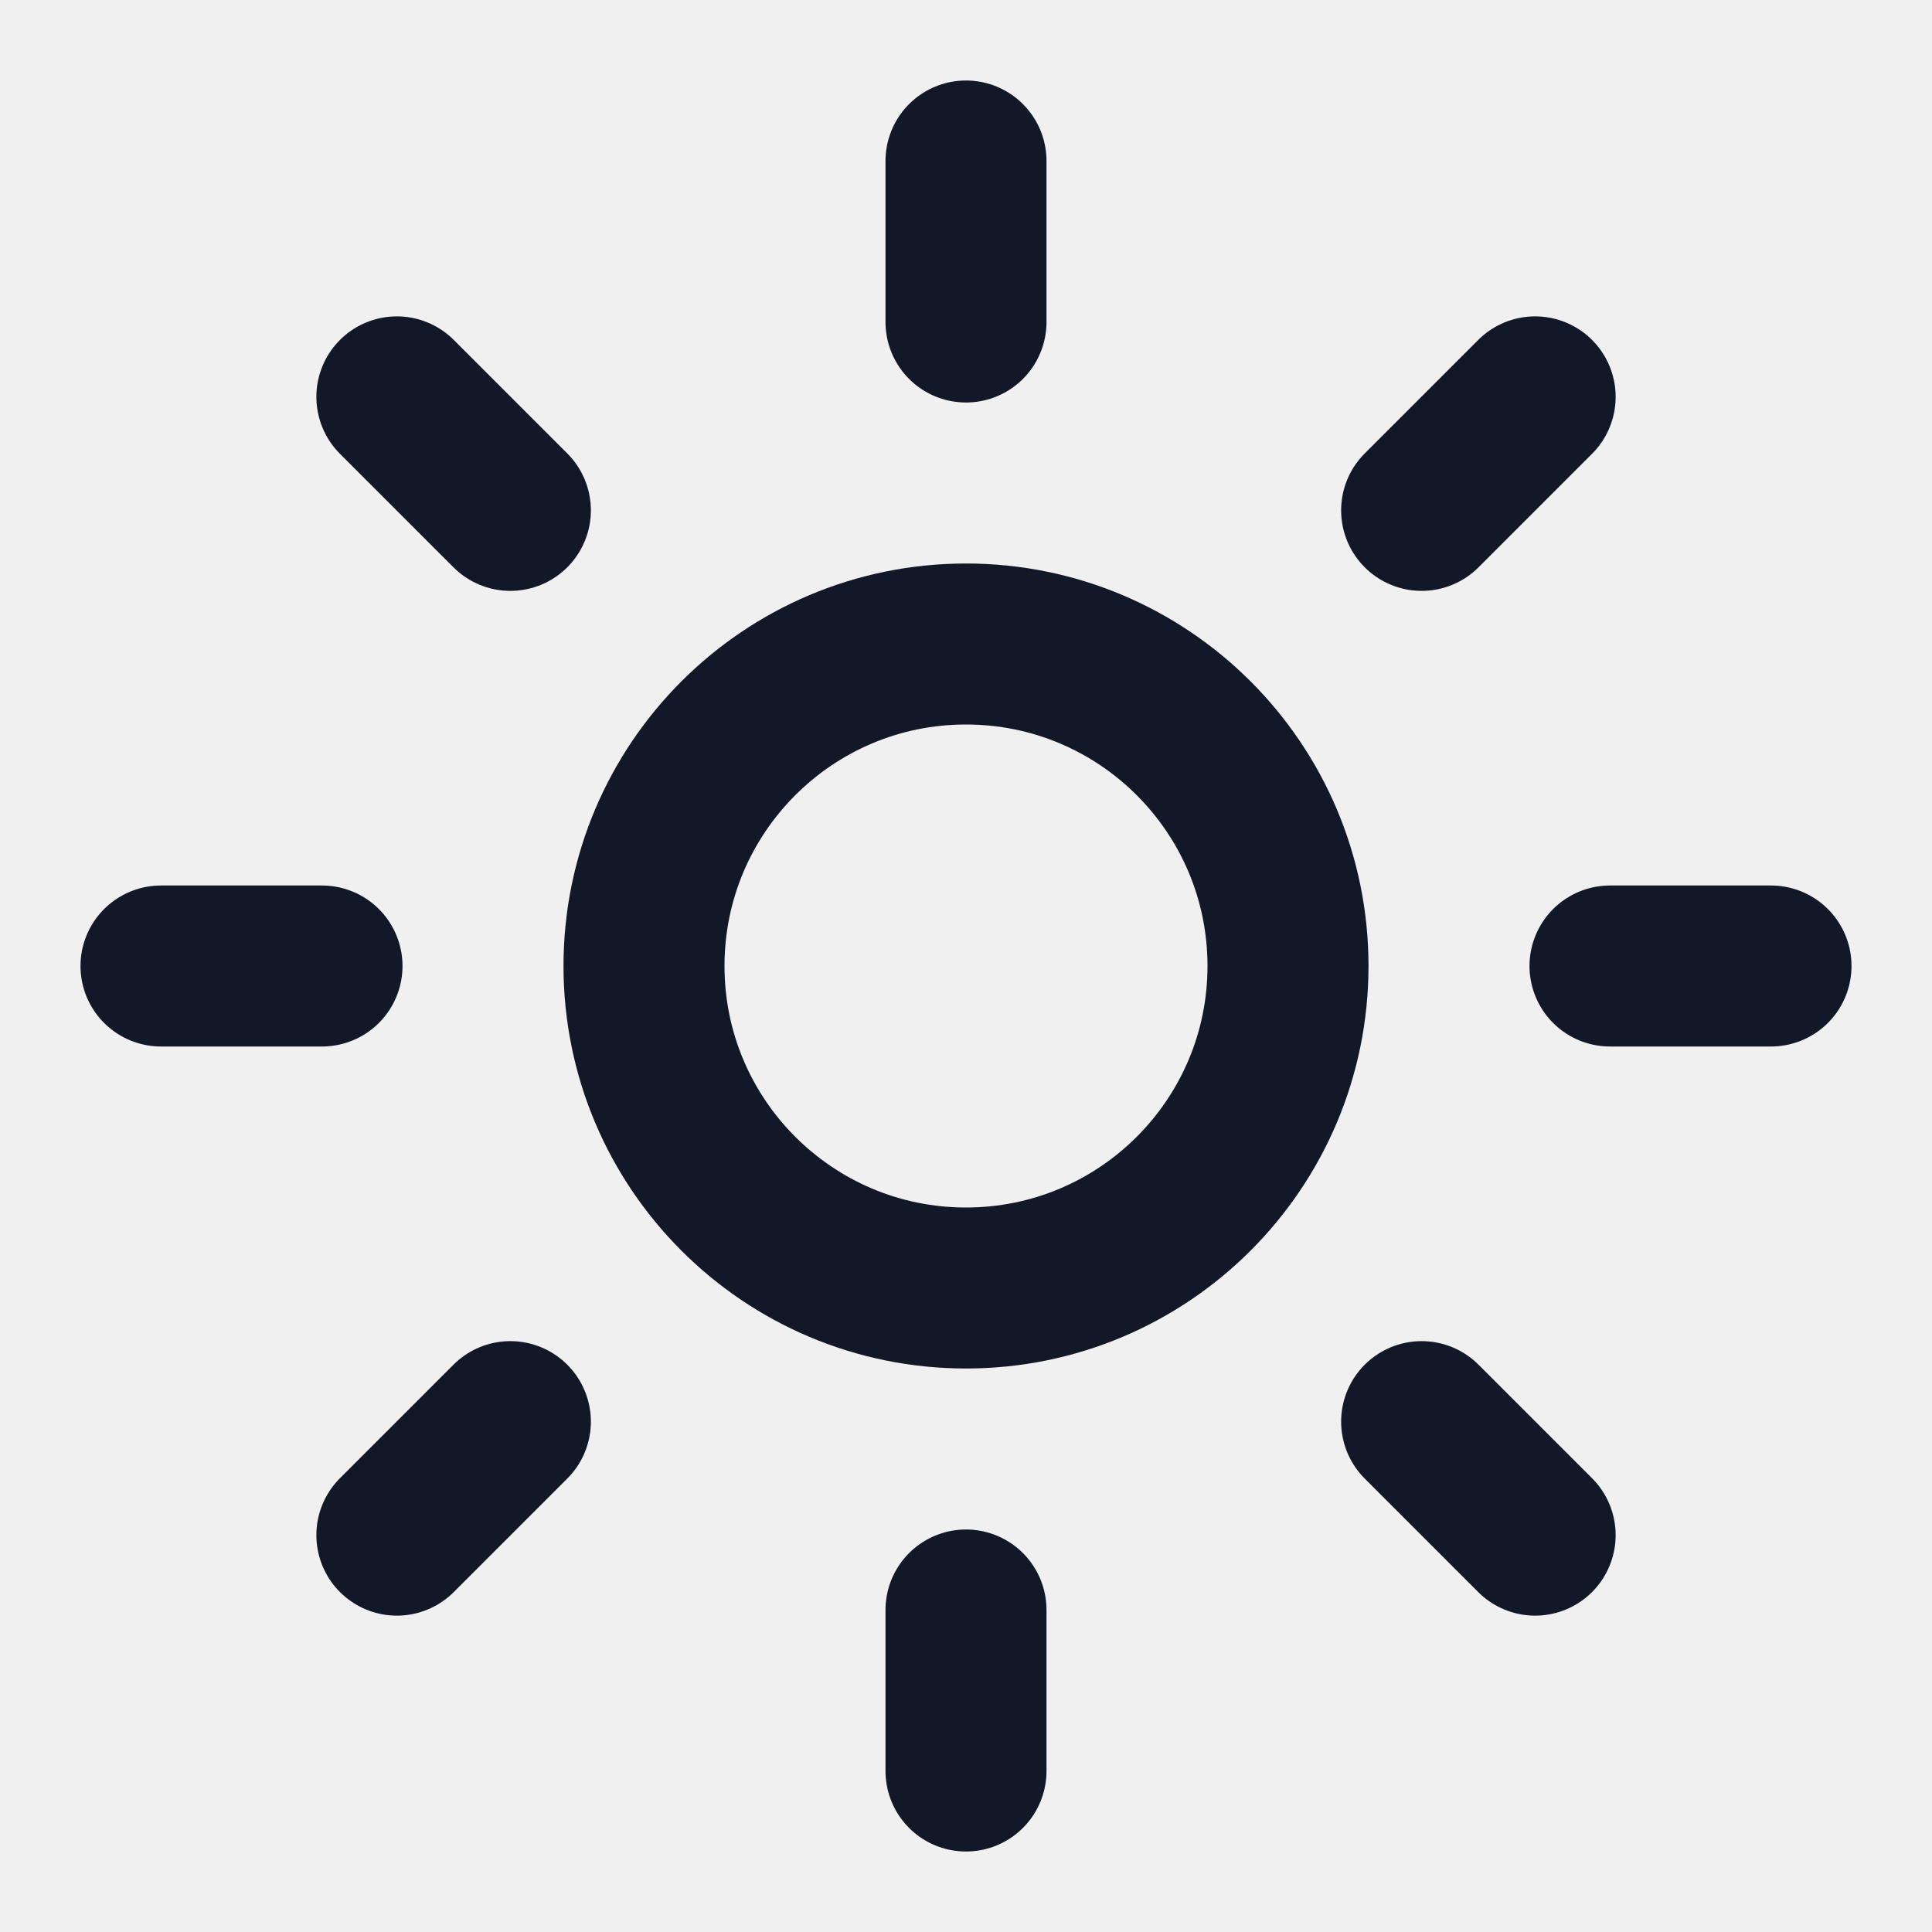
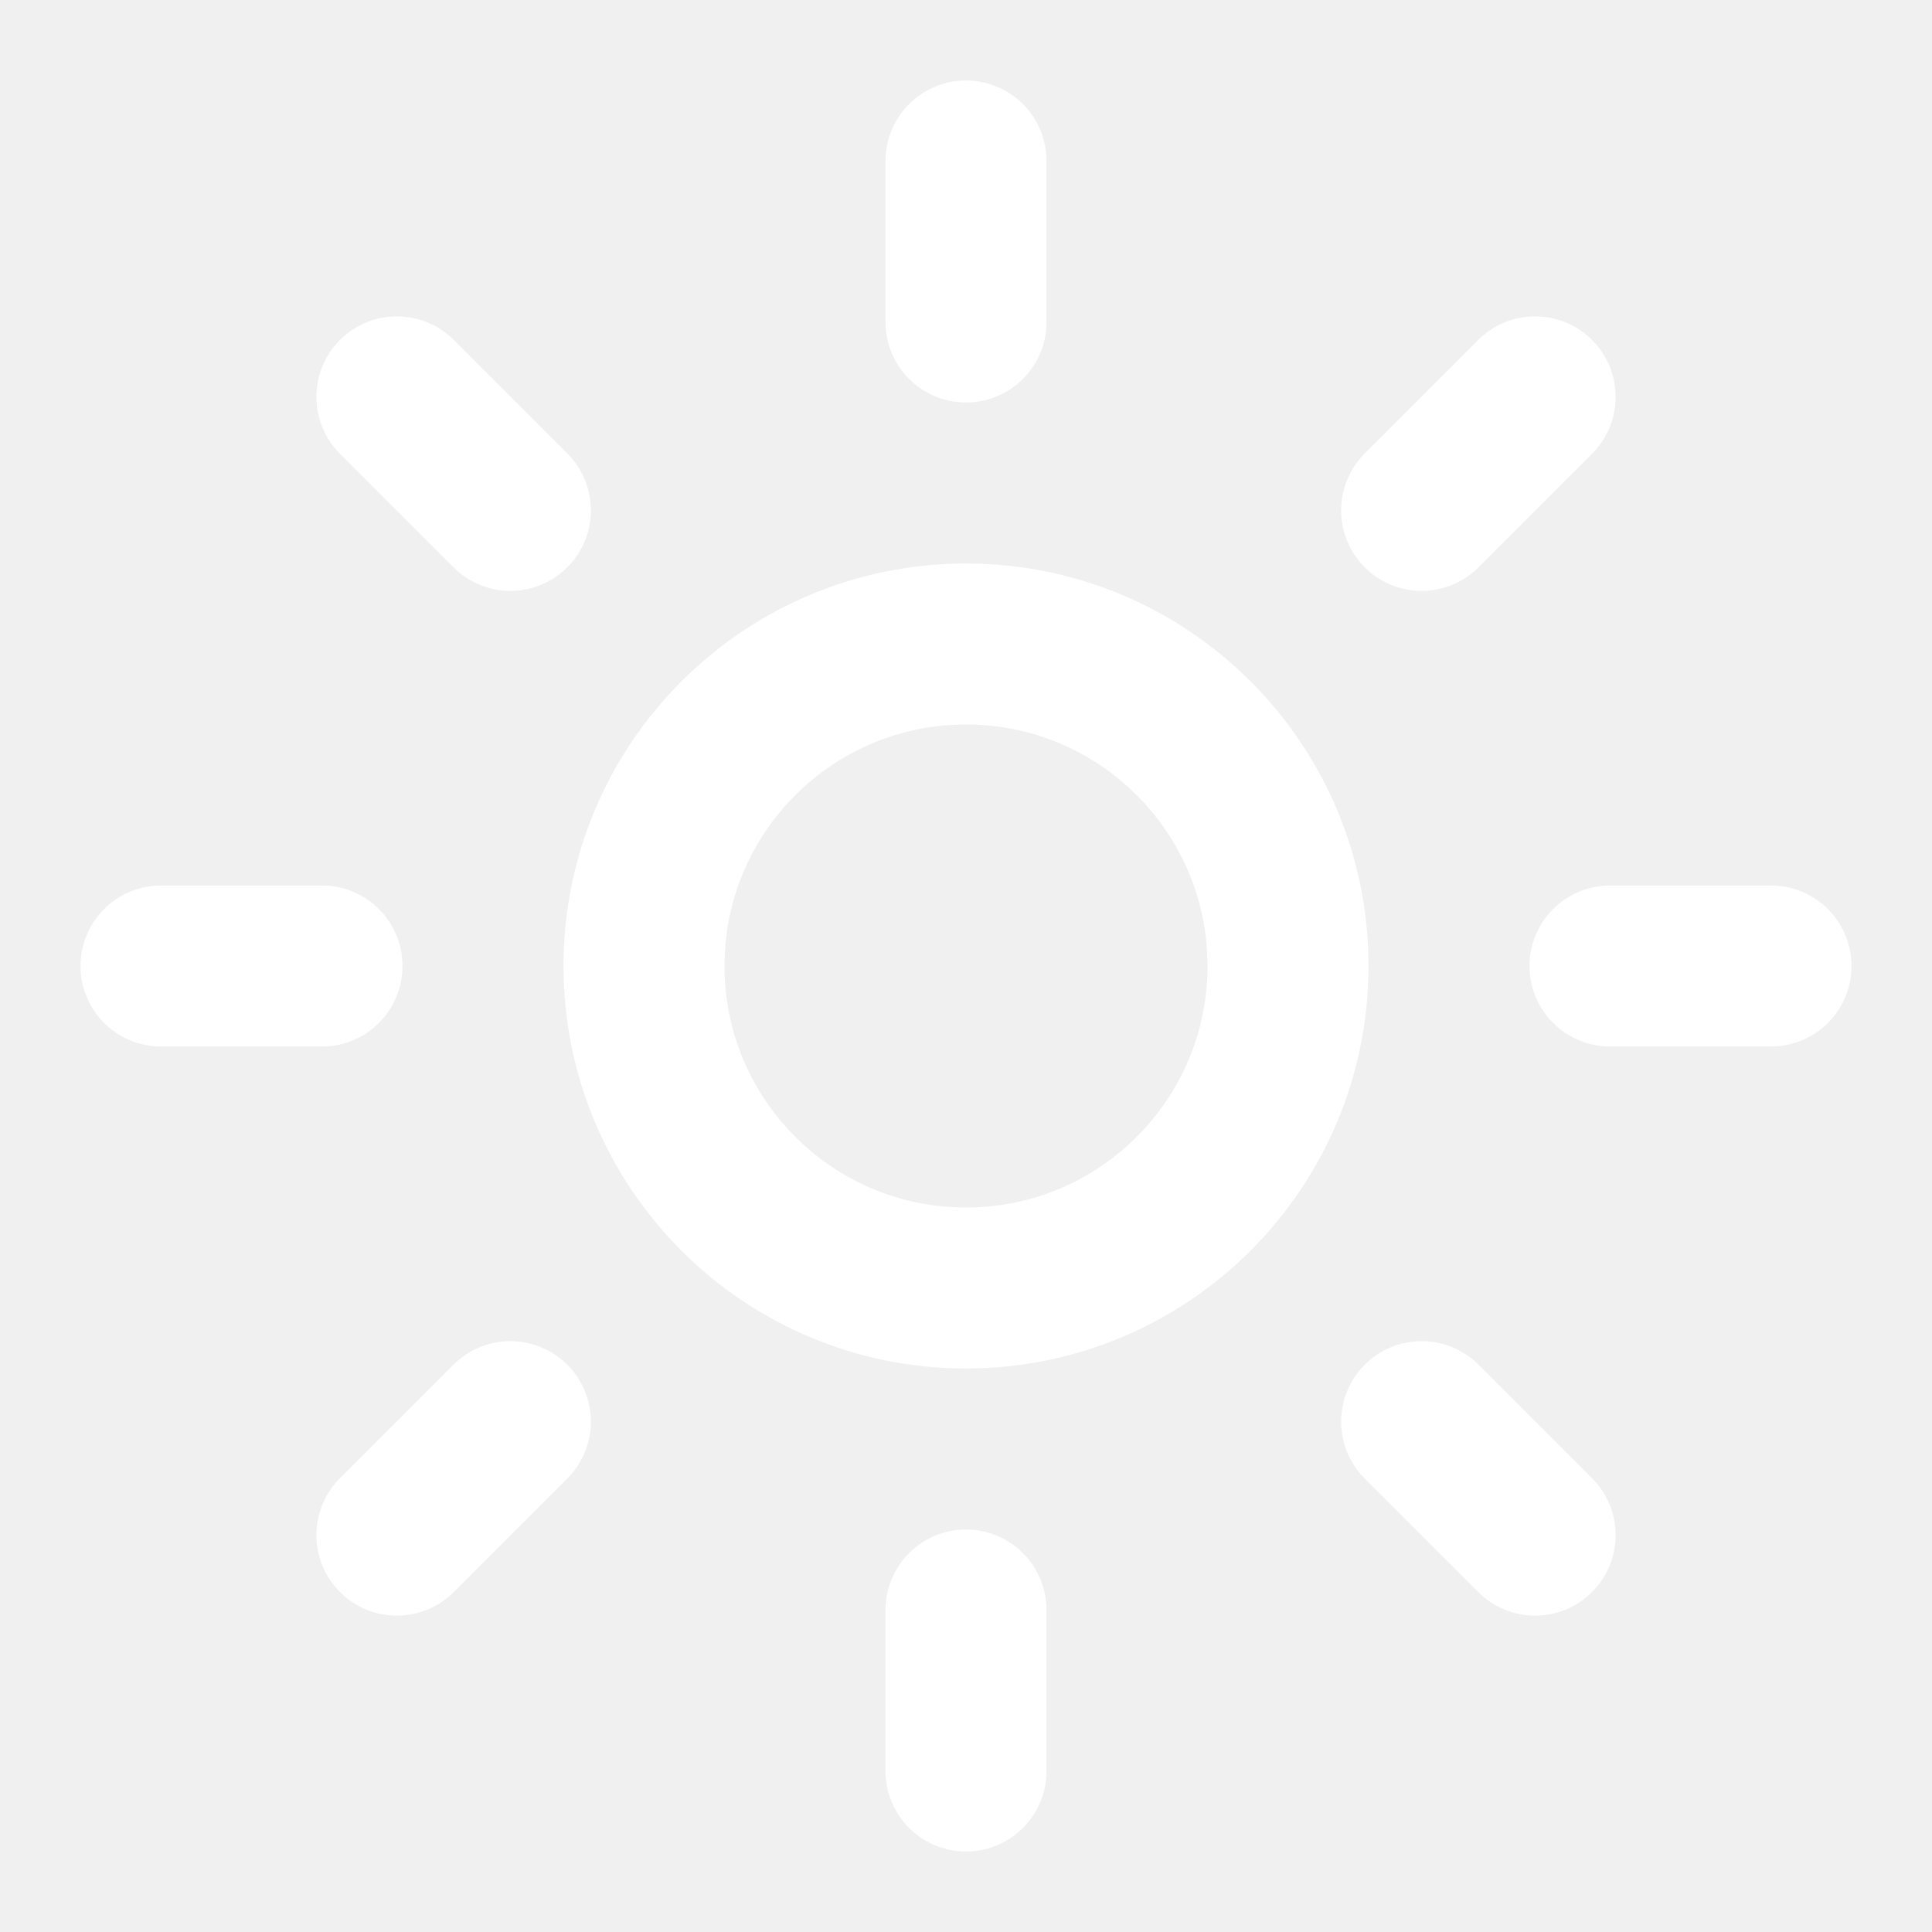
- <svg xmlns="http://www.w3.org/2000/svg" width="24" height="24" viewBox="0 0 24 24" fill="none" stroke="#111827" stroke-width="2" stroke-linecap="round" stroke-linejoin="round">
+ <svg xmlns="http://www.w3.org/2000/svg" width="24" height="24" viewBox="0 0 24 24" fill="none" stroke="#ffffff" stroke-width="2" stroke-linecap="round" stroke-linejoin="round">
  <circle cx="12" cy="12" r="4" />
  <path d="M12 2v2" />
  <path d="M12 20v2" />
  <path d="m4.93 4.93 1.41 1.41" />
  <path d="m17.66 17.66 1.41 1.41" />
  <path d="M2 12h2" />
  <path d="M20 12h2" />
  <path d="m6.34 17.66-1.41 1.41" />
  <path d="m19.07 4.93-1.41 1.41" />
</svg>
